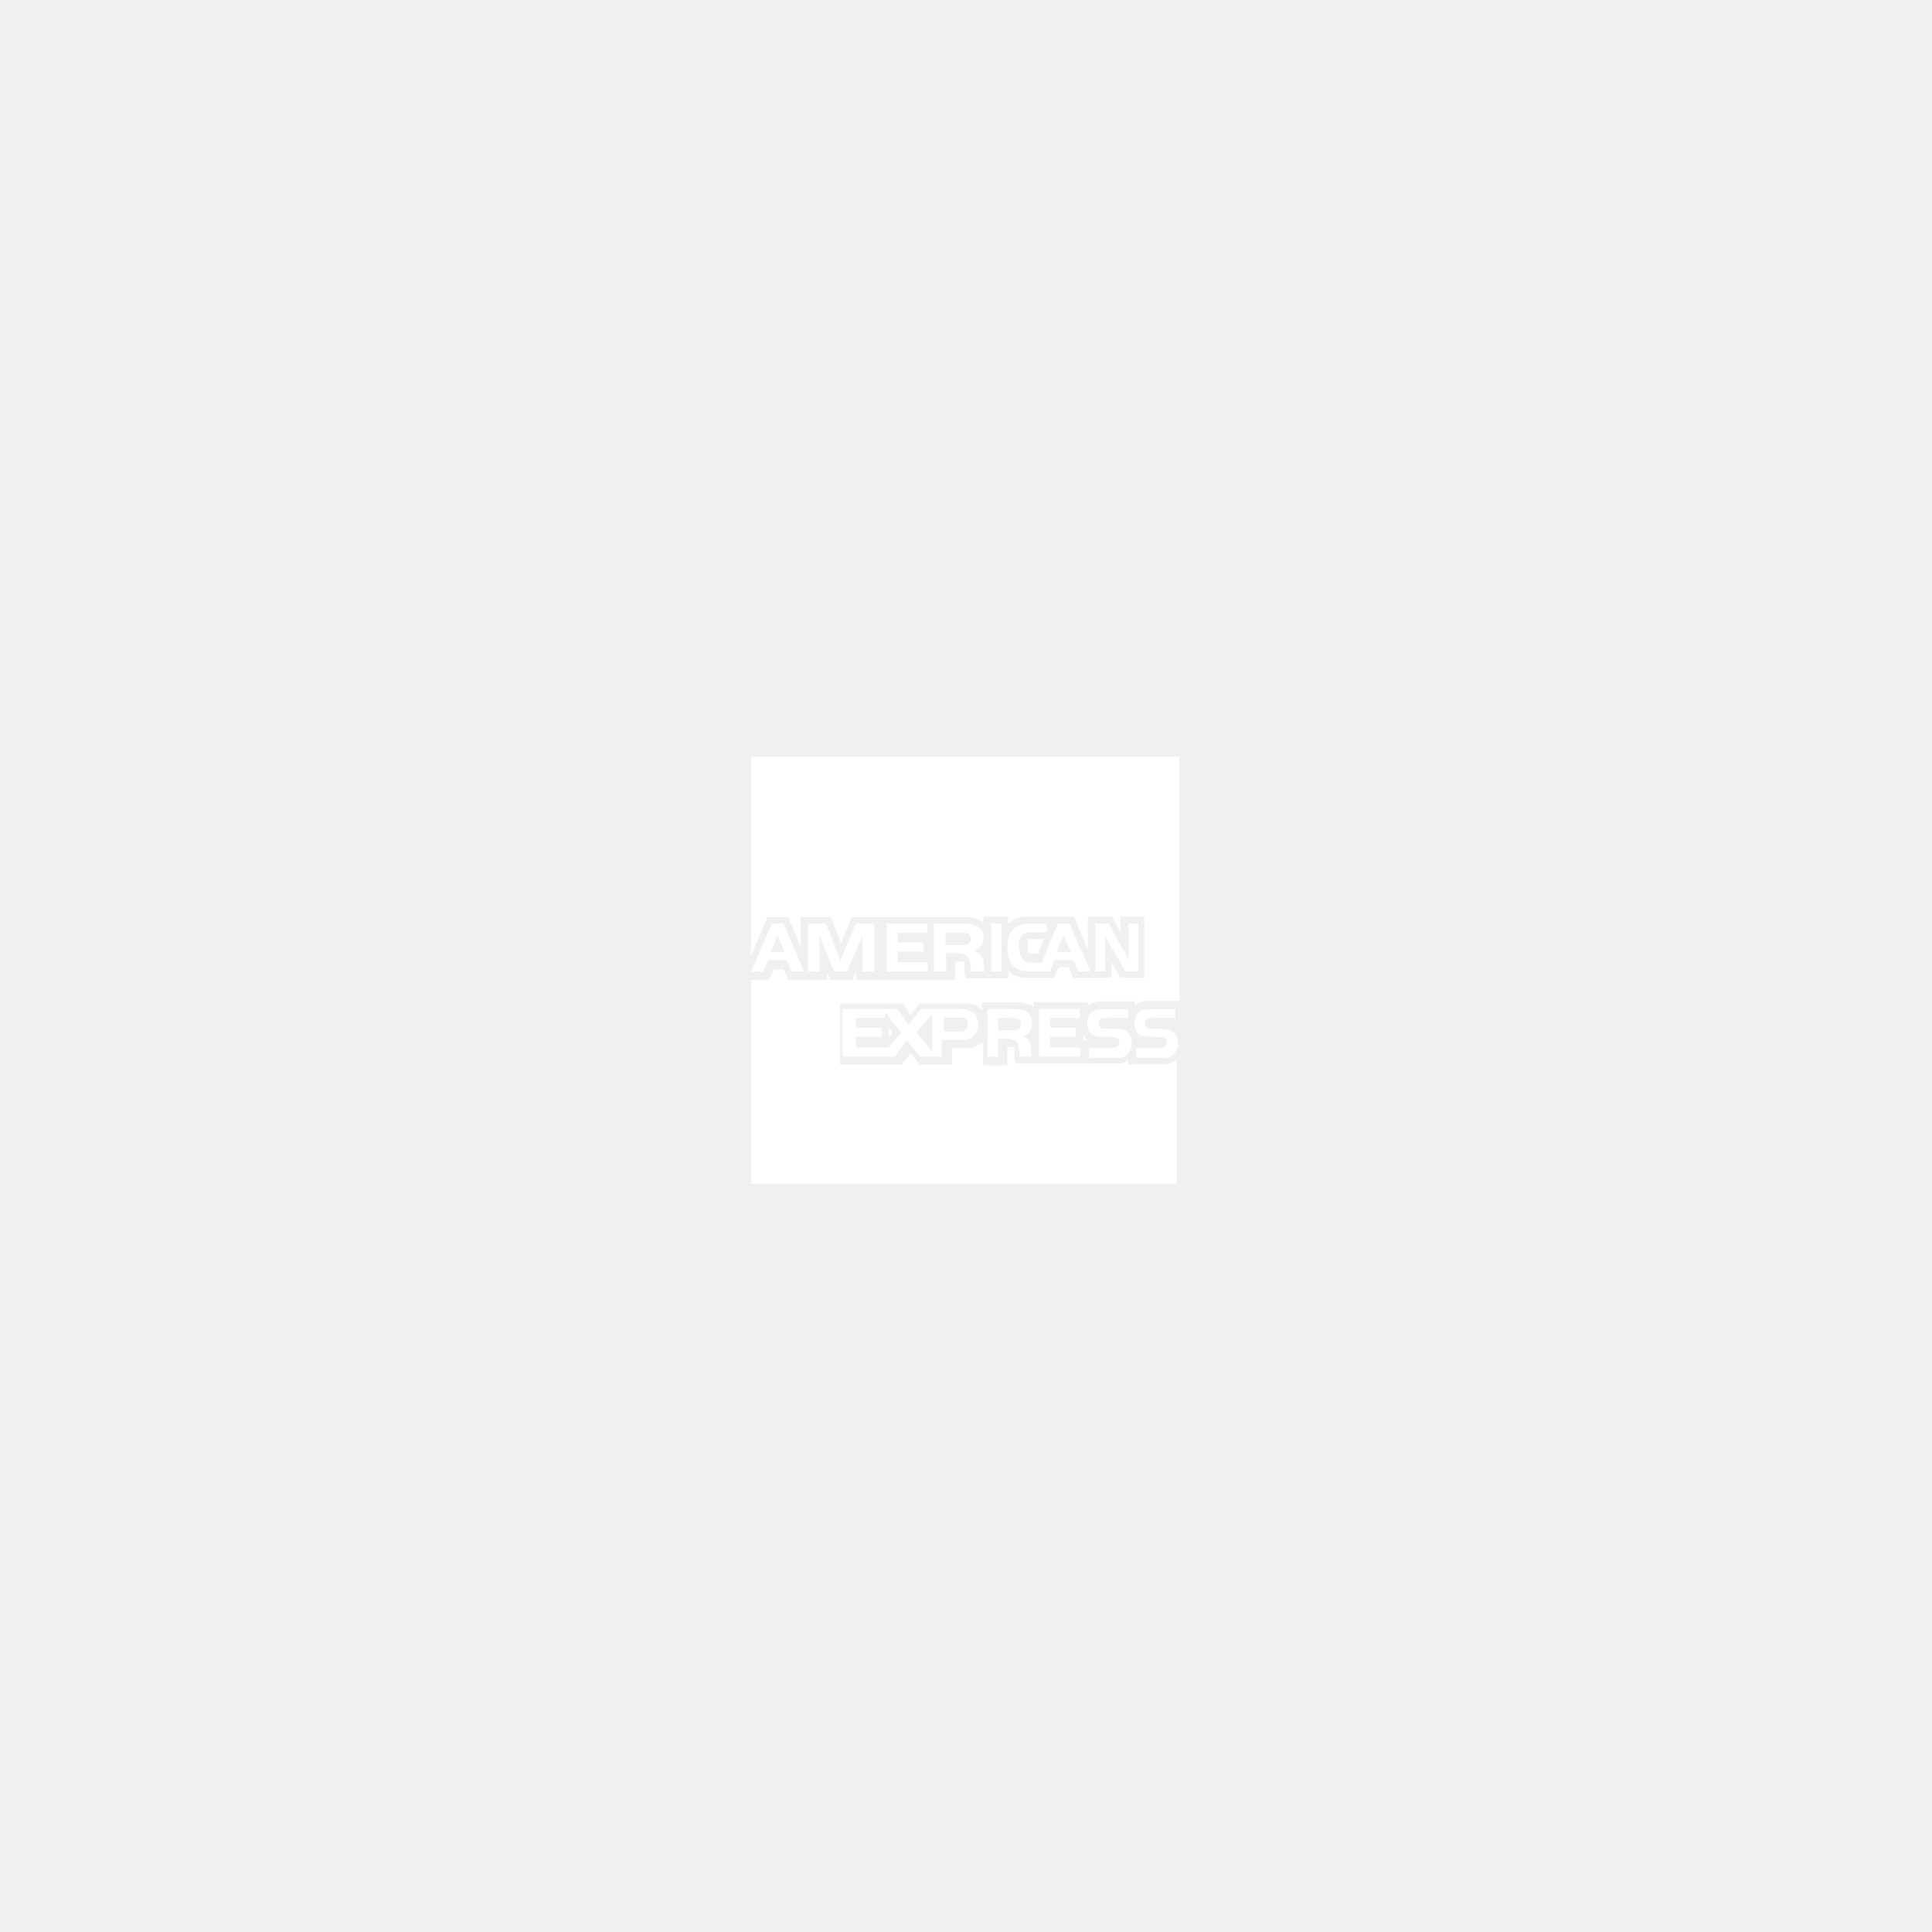
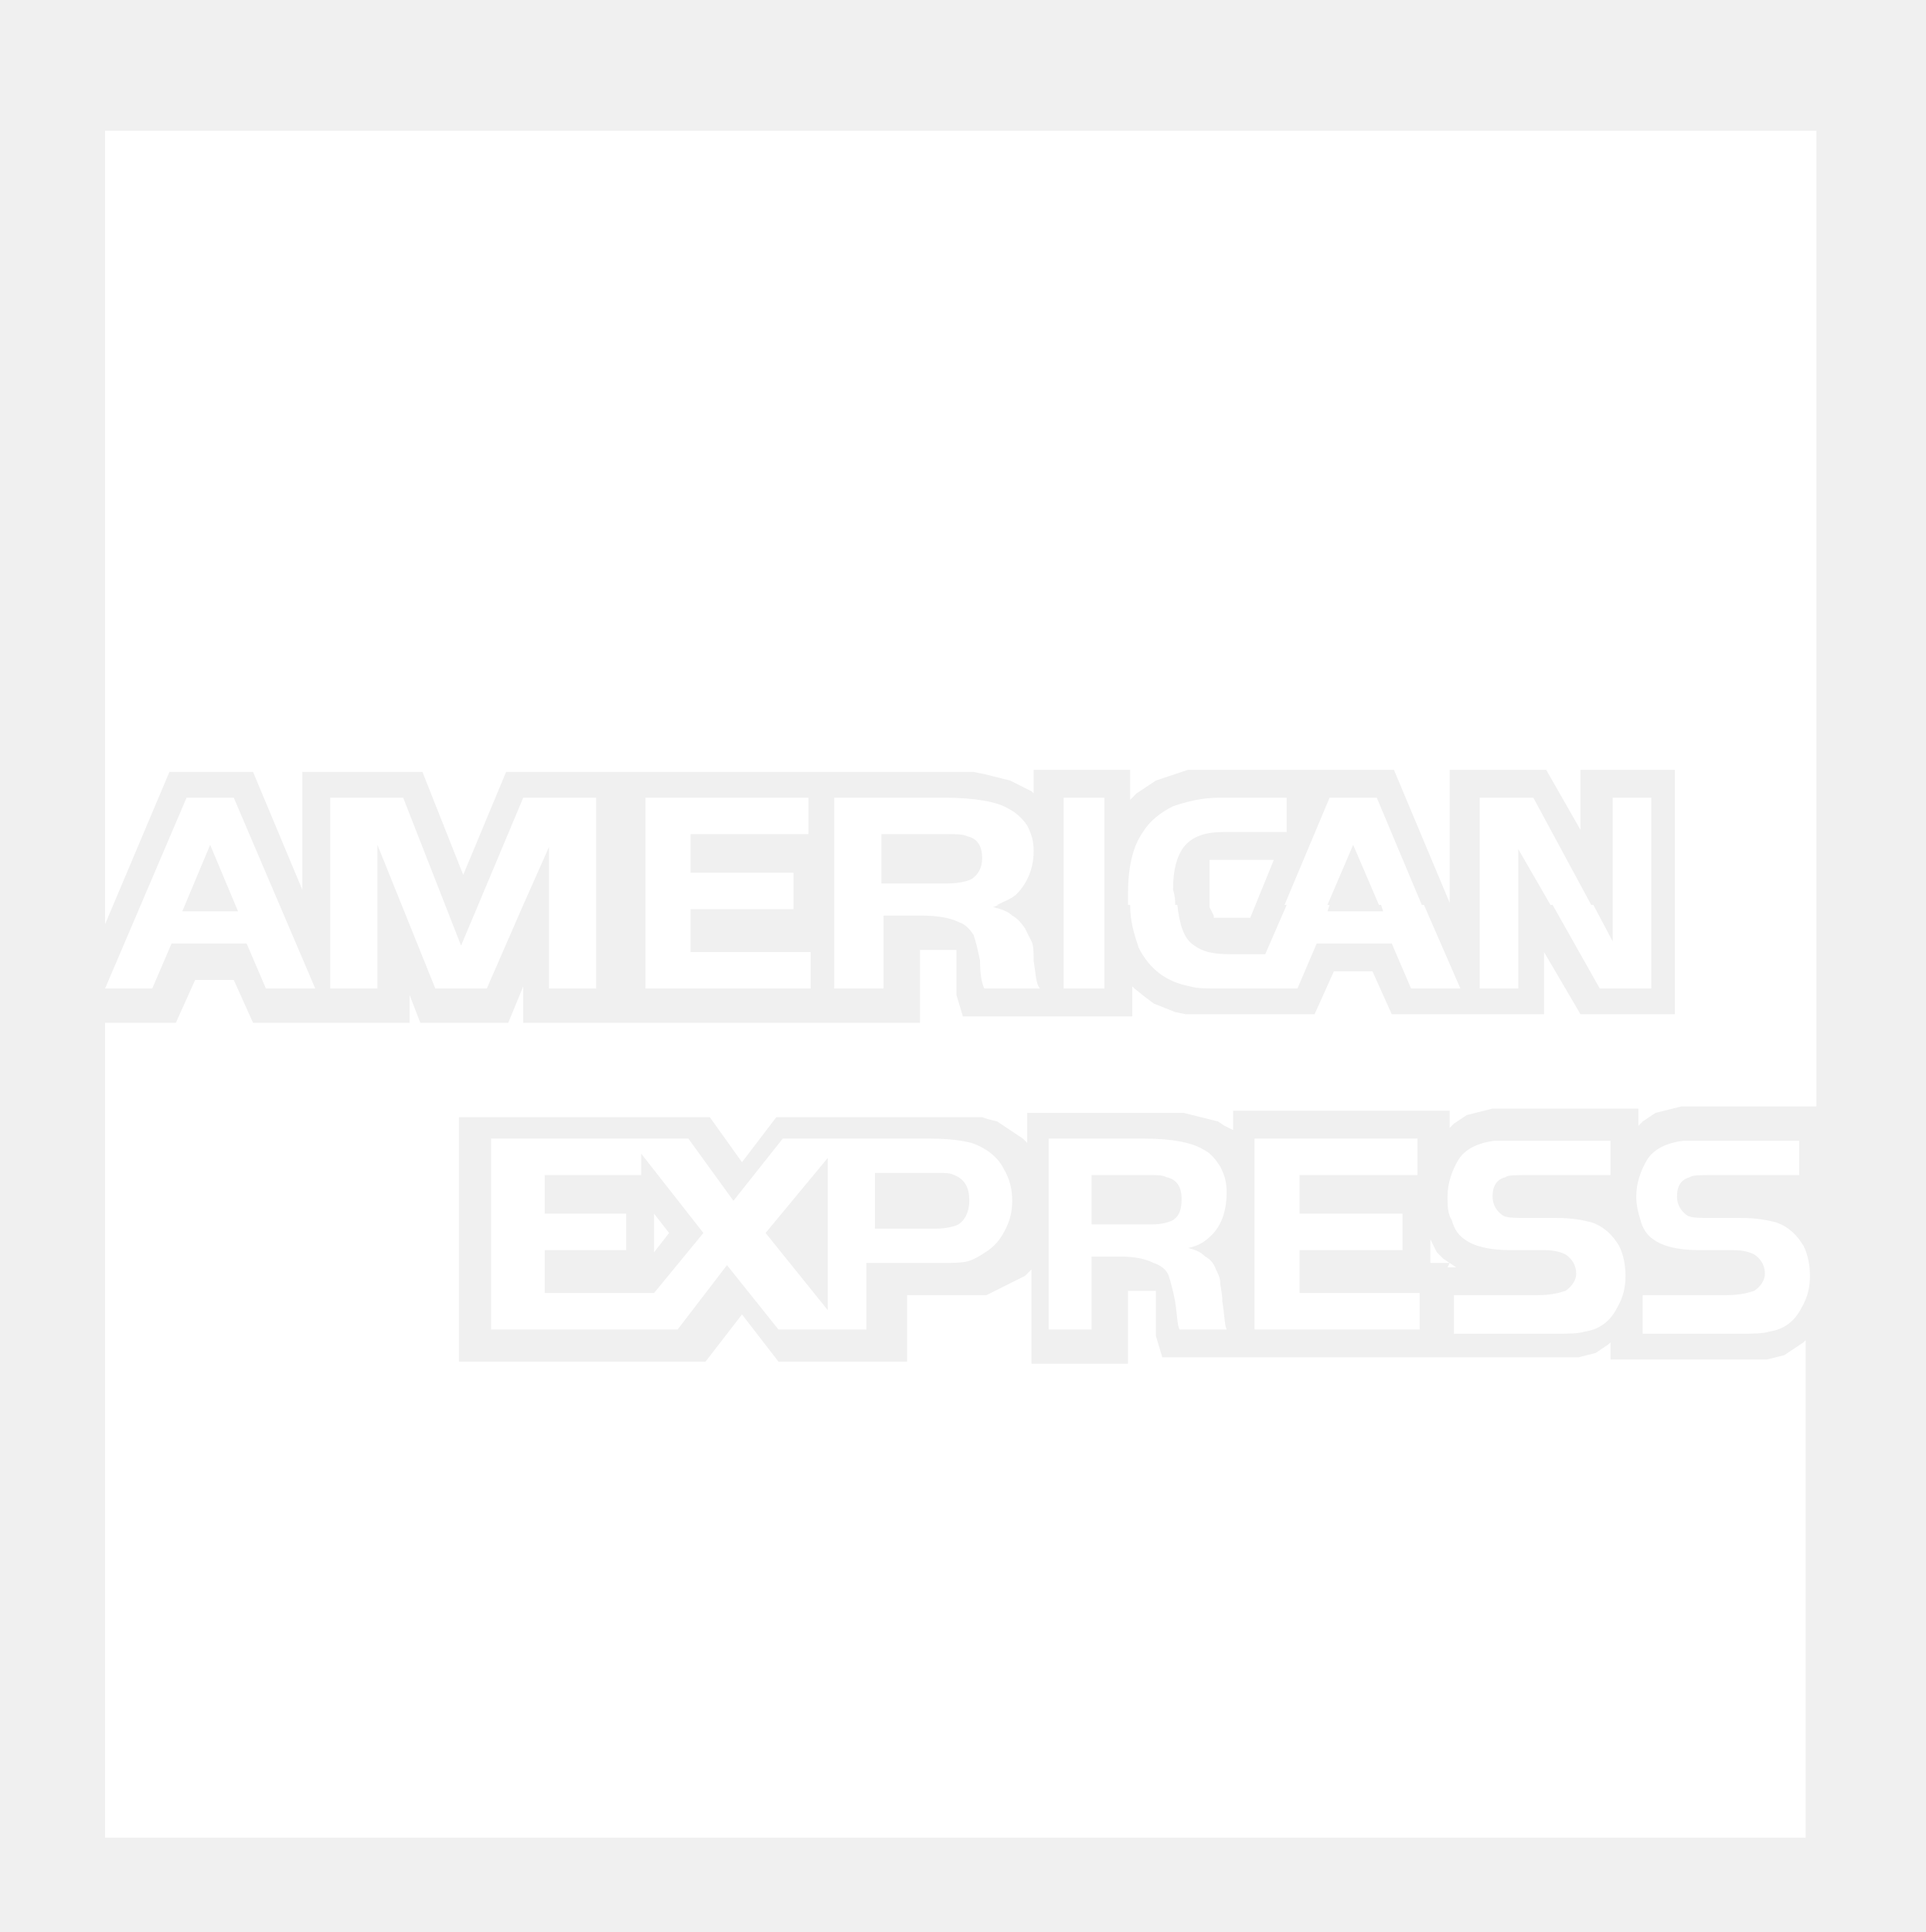
- <svg xmlns="http://www.w3.org/2000/svg" version="1.1" id="Layer_1" x="0px" y="0px" viewBox="0 0 360 360" style="enable-background:new 0 0 360 360;" xml:space="preserve">
+ <svg xmlns="http://www.w3.org/2000/svg" version="1.1" id="Layer_1" x="0px" y="0px" viewBox="0 0 89.8 90.1" style="enable-background:new 0 0 89.8 90.1;" xml:space="preserve">
  <style type="text/css">
	.st0{fill-rule:evenodd;clip-rule:evenodd;fill:#FFFFFF;}
+ 	.st1{fill:#FFFFFF;}
</style>
  <g>
-     <path class="st0" d="M219.3,141H140v37l3-7.1h3.9l2.3,5.5v-5.5h5.6l1.9,4.8l2-4.8h5.5v0h8.4v0h6.3l0.6,0l0.5,0l0.5,0l0.5,0.1   l0.4,0.1l0.4,0.1l0.4,0.1l0.4,0.2l0.2,0.1l0.2,0.1l0.2,0.1l0.1,0.1v-1.1h4.5v1.4l0.1-0.1l0.2-0.2l0.3-0.2l0.3-0.2l0.3-0.2l0.3-0.1   l0.3-0.1l0.3-0.1l0.3-0.1l0.3-0.1l0.3,0l0.4,0l0.4,0l0.4,0h4.2h0.2h3.7l2.6,6.2v-6.2h4.5l1.6,2.8v-2.8h4.4v11.4h-4.4l-1.7-2.9v2.9   H205h-2.2h-2.8l-0.9-2h-1.8l-0.9,2H192h-0.2l-0.2,0l-0.2,0l-0.2,0l-0.2,0l-0.2,0l-0.2,0l-0.2,0l-0.5-0.1l-0.5-0.2l-0.5-0.2   l-0.4-0.3L188,181l-0.1-0.1v1.4h-2.6h-1.9h-3.4l-0.3-1l0-0.2l0-0.2l0-0.2l0-0.2l0-0.2l0-0.2l0-0.2l0-0.2l0-0.1l0-0.1l0-0.1l0-0.1   l0-0.1l0,0l0,0l0,0l0,0l0,0l0,0l0,0l0,0l0,0l0,0l-0.1,0l-0.1,0l-0.1,0l-0.1,0l-0.2,0l-0.2,0l-0.2,0l-0.2,0h-0.5v3.4h-3.2h-1.6h-8.4   H164h-4.5v-1.7l-0.7,1.7h-4.1l-0.5-1.3v1.3h-2.3h-2.5h-2.5l-0.9-2h-1.8l-0.9,2H140v38h79.3v-23.2l-0.1,0.1l-0.3,0.2l-0.3,0.2   l-0.3,0.2l-0.4,0.1l-0.4,0.1l-0.2,0l-0.2,0l-0.2,0l-0.2,0l-0.2,0l-0.2,0l-0.2,0l-0.3,0h-5.6v-0.8l-0.1,0.1l-0.3,0.2l-0.3,0.2   l-0.4,0.1l-0.4,0.1l-0.2,0l-0.2,0l-0.2,0l-0.2,0l-0.2,0l-0.2,0l-0.2,0l-0.2,0h-4.5h-1.1h-7.2h-2h-3l-0.3-1l0-0.2l0-0.2l0-0.2l0-0.2   l0-0.2l0-0.2l0-0.2l0-0.2l0-0.1l0-0.1l0-0.1l0-0.1l0-0.1l0,0l0,0l0,0l0,0l0,0l0,0l0,0l0,0l0,0l0,0l0,0l-0.1,0l-0.1,0l-0.1,0l-0.1,0   l-0.2,0l-0.2,0l-0.2,0h-0.3v3.4h-4.5v-4.4l-0.1,0.1l-0.2,0.2l-0.2,0.1l-0.2,0.1l-0.2,0.1l-0.2,0.1l-0.2,0.1l-0.2,0.1l-0.2,0.1   l-0.2,0.1l-0.2,0.1l-0.2,0l-0.2,0l-0.2,0l-0.2,0l-0.2,0l-0.2,0l-0.2,0l-0.2,0h-2.1v3.1h-6l-1.7-2.2l-1.7,2.2h-11.5v-11.4h5.7l0,0h6   l1.5,2.1l1.6-2.1h7.6l0.3,0l0.3,0l0.3,0l0.3,0l0.3,0l0.3,0l0.2,0l0.3,0.1l0.4,0.1l0.3,0.2l0.3,0.2l0.3,0.2l0.3,0.2l0.2,0.2v-1.4   h5.8l0.5,0l0.5,0l0.5,0l0.4,0.1l0.4,0.1l0.4,0.1l0.4,0.1l0.3,0.2l0.2,0.1l0.2,0.1l0,0v-0.9h10.1v0.8l0.2-0.2l0.3-0.2l0.3-0.2   l0.4-0.1l0.4-0.1l0.4-0.1l0.1,0l0.1,0l0.1,0l0.2,0l0.2,0l0.2,0l0.2,0l0.2,0h5.5v0.8l0.2-0.2l0.3-0.2l0.3-0.2l0.4-0.1l0.4-0.1   l0.4-0.1l0.2,0l0.1,0l0.1,0l0.2,0l0.2,0l0.2,0l0.2,0l0.2,0h4.9V141L219.3,141z M202.6,194l0.4,0l-0.3-0.2l-0.3-0.2l-0.2-0.2   l-0.1-0.1l-0.1-0.2l-0.1-0.2l-0.1-0.2v1.1h0.9V194L202.6,194z M211.7,193.9L211.7,193.9l0.1,0.1L211.7,193.9L211.7,193.9z    M165.6,193.3l0.7-0.9l-0.7-0.9V193.3L165.6,193.3z M194.5,175h-2.1l-0.2,0l-0.2,0l-0.2,0l-0.1,0l-0.1,0l-0.1,0l0,0l0,0l0,0l0,0   l0,0.1l0,0.1l0,0.2l0,0.2l0,0.3l0,0.3l0,0.4l0,0.3l0,0.3l0.1,0.2l0.1,0.2l0,0.1l0,0l0,0l0,0l0.1,0l0.1,0l0.1,0l0.2,0l0.2,0l0.2,0   h0.8L194.5,175L194.5,175z" />
-     <path class="st0" d="M157.4,177.1h2.1l-1.7,3.9h-2.4l-2.7-6.7v6.7h-2.2v-8.9h3.4l2.7,6.9L157.4,177.1L157.4,177.1z M160.7,177.1   h2.2v3.9h-2.2V177.1L160.7,177.1z M165.2,177.1h6.9v0.2h-4.8v2h5.6v1.7h-7.7V177.1L165.2,177.1z M174,177.1h7.7   c-0.1,0-0.2,0.1-0.3,0.1c0.4,0.1,0.7,0.2,0.9,0.4c0.2,0.1,0.4,0.3,0.6,0.6c0.1,0.2,0.2,0.4,0.3,0.6c0.1,0.2,0.1,0.5,0.1,0.9   c0.1,0.6,0.1,1.1,0.3,1.3H181c-0.1-0.2-0.2-0.6-0.2-1.3c-0.1-0.5-0.2-0.9-0.3-1.2c-0.2-0.3-0.4-0.5-0.7-0.6c-0.4-0.2-1-0.3-1.7-0.3   h-1.8v3.4H174V177.1L174,177.1z M184.7,177.1h1.9v3.9h-1.9V177.1L184.7,177.1z M187.8,177.1h2.2c0.1,0.9,0.3,1.6,0.8,1.9   c0.4,0.3,0.9,0.4,1.7,0.4h1.6l1-2.3h2l-0.1,0.3h2.6l-0.1-0.3h2l1.7,3.9h-2.3l-0.9-2.1h-3.5l-0.9,2.1h-0.4h-1.8H192   c-0.6,0-1.1,0-1.4-0.1c-1.1-0.2-1.9-0.8-2.4-1.8C188,178.5,187.8,177.9,187.8,177.1L187.8,177.1z M204.1,177.1h1.8v3.9h-1.8V177.1   L204.1,177.1z M207.5,177.1h1.9l0.9,1.7v-1.7h1.8v3.9h-2.4L207.5,177.1L207.5,177.1z M212.1,177.1h-1.8v-5h1.8V177.1L212.1,177.1z    M209.3,177.1h-1.9l-1.5-2.6v2.6h-1.8v-5h2.5L209.3,177.1L209.3,177.1z M201.4,177.1h-2l-1.2-2.8l-1.2,2.8h-2l2.1-5h2.2   L201.4,177.1L201.4,177.1z M189.9,177.1h-2.2c0-0.2,0-0.3,0-0.5c0-1.2,0.2-2.2,0.7-2.9c0.3-0.5,0.8-0.9,1.4-1.2   c0.6-0.2,1.3-0.4,2.2-0.4h3.1v1.6h-2.9c-0.9,0-1.5,0.2-1.9,0.7c-0.3,0.4-0.5,1-0.5,2C189.9,176.7,189.9,176.9,189.9,177.1   L189.9,177.1z M186.6,177.1h-1.9v-5h1.9V177.1L186.6,177.1z M181.6,177.1H174v-5h5.1c1.5,0,2.5,0.2,3,0.5c0.4,0.2,0.7,0.5,0.9,0.8   c0.2,0.4,0.3,0.7,0.3,1.2c0,0.8-0.3,1.5-0.8,2C182.3,176.8,182,176.9,181.6,177.1L181.6,177.1z M172.1,177.1h-6.9v-5h7.6v1.7h-5.5   v1.8h4.8V177.1L172.1,177.1z M162.9,177.1h-2.2v-2.7l-1.2,2.7h-2.1l2.1-5h3.4V177.1L162.9,177.1z M202.9,196.9v-1.6h3.9   c0.6,0,1-0.1,1.3-0.2c0.3-0.2,0.5-0.5,0.5-0.8c0-0.4-0.2-0.7-0.5-0.9c-0.2-0.1-0.5-0.2-1-0.2h-1.6c-1,0-1.7-0.2-2.1-0.5   c-0.3-0.2-0.5-0.5-0.6-0.9c-0.2-0.3-0.2-0.7-0.2-1.1c0-0.6,0.2-1.2,0.5-1.7c0.3-0.5,0.9-0.8,1.7-0.9c0.3,0,0.6,0,1.1,0h4.3v1.6   h-3.8c-0.6,0-1,0-1.1,0.1c-0.4,0.1-0.6,0.4-0.6,0.9c0,0.4,0.2,0.7,0.5,0.9c0.2,0.1,0.6,0.1,1.1,0.1h1.4c0.7,0,1.2,0.1,1.6,0.2   c0.6,0.2,1,0.6,1.3,1.1c0.2,0.4,0.3,0.9,0.3,1.4c0,0.5-0.1,1-0.4,1.5c-0.3,0.6-0.8,1-1.5,1.1c-0.3,0.1-0.8,0.1-1.5,0.1H202.9   L202.9,196.9z M193.6,188h7.6v1.7h-5.5v1.8h4.8v1.7h-4.8v2h5.6v1.7h-7.7V188L193.6,188z M157.4,188h7l0,0h2.8l2.1,2.9l2.3-2.9h2   h0.7h4.2c0.9,0,1.5,0.1,1.9,0.2c0.6,0.2,1.2,0.6,1.5,1.2c0.3,0.5,0.4,1,0.4,1.5c0,0.5-0.1,0.9-0.3,1.3c-0.2,0.4-0.4,0.7-0.8,1   c-0.3,0.2-0.6,0.4-0.9,0.5c-0.3,0.1-0.8,0.1-1.4,0.1h-3.4v3.1h-1.4h-0.7h-2l-2.4-3l-2.3,3h-1.9h-0.9h-6.9V188L157.4,188z    M165,188.7v1h-5.5v1.8h4.8v1.7h-4.8v2h5.6l0.5,0l2.3-2.8L165,188.7L165,188.7z M211.7,196.9v-1.6h3.9c0.6,0,1-0.1,1.3-0.2   c0.3-0.2,0.5-0.5,0.5-0.8c0-0.4-0.2-0.7-0.5-0.9c-0.2-0.1-0.5-0.2-1-0.2h-1.6c-1,0-1.7-0.2-2.1-0.5c-0.3-0.2-0.5-0.5-0.6-0.9   c-0.1-0.3-0.2-0.7-0.2-1.1c0-0.6,0.2-1.2,0.5-1.7c0.3-0.5,0.9-0.8,1.7-0.9c0.3,0,0.6,0,1.1,0h4.3v1.6H215c-0.6,0-1,0-1.1,0.1   c-0.4,0.1-0.6,0.4-0.6,0.9c0,0.4,0.2,0.7,0.5,0.9c0.2,0.1,0.6,0.1,1.1,0.1h1.4c0.7,0,1.2,0.1,1.6,0.2c0.6,0.2,1,0.6,1.3,1.1   c0.2,0.4,0.3,0.9,0.3,1.4c0,0.5-0.1,1-0.4,1.5c-0.3,0.6-0.8,1-1.5,1.1c-0.3,0.1-0.8,0.1-1.5,0.1H211.7L211.7,196.9z M186,192h2.8   c0.5,0,0.8-0.1,1-0.2c0.3-0.2,0.4-0.5,0.4-1c0-0.5-0.2-0.9-0.7-1c-0.2-0.1-0.4-0.1-0.8-0.1H186V192L186,192z M186,193.5v3.4h-2V188   h4.5c1.3,0,2.2,0.2,2.7,0.5c0.4,0.2,0.6,0.5,0.8,0.8c0.2,0.4,0.3,0.7,0.3,1.2c0,0.8-0.2,1.5-0.7,2c-0.3,0.3-0.6,0.5-1.1,0.6   c0.4,0.1,0.6,0.2,0.8,0.4c0.2,0.1,0.4,0.3,0.5,0.6c0.1,0.2,0.2,0.4,0.2,0.6c0,0.2,0.1,0.5,0.1,0.9c0.1,0.6,0.1,1.1,0.2,1.3h-2.2   c-0.1-0.2-0.1-0.6-0.2-1.3c-0.1-0.5-0.2-0.9-0.3-1.2c-0.1-0.3-0.4-0.5-0.7-0.6c-0.4-0.2-0.9-0.3-1.6-0.3H186L186,193.5z    M173.7,188.9l-2.9,3.5l2.9,3.6V188.9L173.7,188.9z M175.8,192.2h2.9c0.5,0,0.9-0.1,1.1-0.2c0.3-0.2,0.5-0.6,0.5-1.1   c0-0.6-0.2-1-0.7-1.2c-0.2-0.1-0.4-0.1-0.8-0.1h-2.9V192.2L175.8,192.2z M144.9,174.3l-1.3,3.1h2.6L144.9,174.3L144.9,174.3z    M140,181l3.8-8.9h2.2l3.8,8.9h-2.3l-0.9-2.1h-3.5l-0.9,2.1H140L140,181z M176.2,176.1h3.1c0.5,0,0.9-0.1,1.1-0.2   c0.3-0.2,0.5-0.5,0.5-1c0-0.5-0.2-0.9-0.7-1c-0.2-0.1-0.5-0.1-0.9-0.1h-3.1V176.1L176.2,176.1z" />
+     <path class="st0" d="M84.2,6.1H4.9v37l3-7.1h3.9l2.3,5.5V36h5.6l1.9,4.8l2-4.8h5.5l0,0h8.4l0,0h6.3h0.6h0.5h0.5l0.5,0.1l0.4,0.1   l0.4,0.1l0.4,0.1l0.4,0.2l0.2,0.1l0.2,0.1l0.2,0.1l0.1,0.1v-1.1h4.5v1.4l0.1-0.1L53,37l0.3-0.2l0.3-0.2l0.3-0.2l0.3-0.1l0.3-0.1   l0.3-0.1l0.3-0.1l0.3-0.1h0.3h0.4h0.4h0.4h4.2h0.2H65l2.6,6.2v-6.2h4.5l1.6,2.8v-2.8h4.4v11.4h-4.4L72,44.4v2.9h-2.1h-2.2h-2.8   l-0.9-2h-1.8l-0.9,2h-4.4h-0.2h-0.2h-0.2h-0.2h-0.2h-0.2h-0.2h-0.2l-0.5-0.1L54.3,47l-0.5-0.2l-0.4-0.3l-0.5-0.4L52.8,46v1.4h-2.6   h-1.9h-3.4l-0.3-1v-0.2V46v-0.2v-0.2v-0.2v-0.2V45v-0.2v-0.1v-0.1v-0.1v-0.1v-0.1l0,0l0,0l0,0l0,0l0,0l0,0l0,0l0,0l0,0l0,0h-0.1   h-0.1h-0.1h-0.1H44h-0.2h-0.2h-0.2h-0.5v3.4h-3.2h-1.6h-8.4h-0.8h-4.5V46l-0.7,1.7h-4.1l-0.5-1.3v1.3h-2.3h-2.5h-2.5l-0.9-2H9.1   l-0.9,2H4.9v38h79.3V62.5l-0.1,0.1l-0.3,0.2L83.5,63l-0.3,0.2l-0.4,0.1l-0.4,0.1h-0.2H82h-0.2h-0.2h-0.2h-0.2H81h-0.3h-5.6v-0.8   L75,62.7l-0.3,0.2l-0.3,0.2L74,63.2l-0.4,0.1h-0.2h-0.2H73h-0.2h-0.2h-0.2h-0.2H72h-4.5h-1.1h-7.2h-2h-3l-0.3-1v-0.2v-0.2v-0.2   v-0.2v-0.2v-0.2v-0.2v-0.2v-0.1v-0.1v-0.1v-0.1v-0.1l0,0l0,0l0,0l0,0l0,0l0,0l0,0l0,0l0,0l0,0l0,0h-0.1h-0.1h-0.1h-0.1h-0.2h-0.2   h-0.2h-0.3v3.4h-4.5v-4.4L48,59.3l-0.2,0.2l-0.2,0.1l-0.2,0.1l-0.2,0.1L47,59.9L46.8,60l-0.2,0.1l-0.2,0.1l-0.2,0.1L46,60.4h-0.2   h-0.2h-0.2h-0.2H45h-0.2h-0.2h-0.2h-2.1v3.1h-6l-1.7-2.2l-1.7,2.2H21.4V52.1h5.7l0,0h6l1.5,2.1l1.6-2.1h7.6h0.3h0.3h0.3H45h0.3h0.3   h0.2l0.3,0.1l0.4,0.1l0.3,0.2l0.3,0.2l0.3,0.2l0.3,0.2l0.2,0.2v-1.4h5.8h0.5h0.5h0.5l0.4,0.1l0.4,0.1l0.4,0.1l0.4,0.1l0.3,0.2   l0.2,0.1l0.2,0.1l0,0v-0.9h10.1v0.8l0.2-0.2l0.3-0.2l0.3-0.2l0.4-0.1l0.4-0.1l0.4-0.1h0.1h0.1h0.1h0.2h0.2h0.2h0.2h0.2h5.5v0.8   l0.2-0.2l0.3-0.2l0.3-0.2l0.4-0.1l0.4-0.1l0.4-0.1h0.2h0.1h0.1H79h0.2h0.2h0.2h0.2h4.9V6.1H84.2z M67.5,59.1h0.4l-0.3-0.2l-0.3-0.2   l-0.2-0.2L67,58.4l-0.1-0.2L66.8,58l-0.1-0.2v1.1h0.9L67.5,59.1L67.5,59.1z M76.6,59L76.6,59l0.1,0.1L76.6,59L76.6,59z M30.5,58.4   l0.7-0.9l-0.7-0.9V58.4L30.5,58.4z M59.4,40.1h-2.1h-0.2h-0.2h-0.2h-0.1h-0.1h-0.1l0,0l0,0l0,0l0,0v0.1v0.1v0.2v0.2V41v0.3v0.4V42   v0.3l0.1,0.2l0.1,0.2v0.1l0,0l0,0l0,0h0.1h0.1h0.1h0.2h0.2h0.2h0.8L59.4,40.1L59.4,40.1z" />
+     <path class="st0" d="M22.3,42.2h2.1l-1.7,3.9h-2.4l-2.7-6.7v6.7h-2.2v-8.9h3.4l2.7,6.9L22.3,42.2L22.3,42.2z M25.6,42.2h2.2v3.9   h-2.2V42.2L25.6,42.2z M30.1,42.2H37v0.2h-4.8v2h5.6v1.7h-7.7V42.2L30.1,42.2z M38.9,42.2h7.7c-0.1,0-0.2,0.1-0.3,0.1   c0.4,0.1,0.7,0.2,0.9,0.4c0.2,0.1,0.4,0.3,0.6,0.6c0.1,0.2,0.2,0.4,0.3,0.6c0.1,0.2,0.1,0.5,0.1,0.9c0.1,0.6,0.1,1.1,0.3,1.3h-2.6   c-0.1-0.2-0.2-0.6-0.2-1.3c-0.1-0.5-0.2-0.9-0.3-1.2c-0.2-0.3-0.4-0.5-0.7-0.6c-0.4-0.2-1-0.3-1.7-0.3h-1.8v3.4h-2.3V42.2   L38.9,42.2z M49.6,42.2h1.9v3.9h-1.9V42.2L49.6,42.2z M52.7,42.2h2.2c0.1,0.9,0.3,1.6,0.8,1.9c0.4,0.3,0.9,0.4,1.7,0.4H59l1-2.3h2   l-0.1,0.3h2.6l-0.1-0.3h2l1.7,3.9h-2.3L64.9,44h-3.5l-0.9,2.1h-0.4h-1.8h-1.4c-0.6,0-1.1,0-1.4-0.1c-1.1-0.2-1.9-0.8-2.4-1.8   C52.9,43.6,52.7,43,52.7,42.2L52.7,42.2z M69,42.2h1.8v3.9H69V42.2L69,42.2z M72.4,42.2h1.9l0.9,1.7v-1.7H77v3.9h-2.4L72.4,42.2   L72.4,42.2z M77,42.2h-1.8v-5H77V42.2L77,42.2z M74.2,42.2h-1.9l-1.5-2.6v2.6H69v-5h2.5L74.2,42.2L74.2,42.2z M66.3,42.2h-2   l-1.2-2.8l-1.2,2.8h-2l2.1-5h2.2L66.3,42.2L66.3,42.2z M54.8,42.2h-2.2c0-0.2,0-0.3,0-0.5c0-1.2,0.2-2.2,0.7-2.9   c0.3-0.5,0.8-0.9,1.4-1.2c0.6-0.2,1.3-0.4,2.2-0.4H60v1.6h-2.9c-0.9,0-1.5,0.2-1.9,0.7c-0.3,0.4-0.5,1-0.5,2   C54.8,41.8,54.8,42,54.8,42.2L54.8,42.2z M51.5,42.2h-1.9v-5h1.9V42.2L51.5,42.2z M46.5,42.2h-7.6v-5H44c1.5,0,2.5,0.2,3,0.5   c0.4,0.2,0.7,0.5,0.9,0.8c0.2,0.4,0.3,0.7,0.3,1.2c0,0.8-0.3,1.5-0.8,2C47.2,41.9,46.9,42,46.5,42.2L46.5,42.2z M37,42.2h-6.9v-5   h7.6v1.7h-5.5v1.8H37L37,42.2L37,42.2z M27.8,42.2h-2.2v-2.7l-1.2,2.7h-2.1l2.1-5h3.4V42.2L27.8,42.2z M67.8,62v-1.6h3.9   c0.6,0,1-0.1,1.3-0.2c0.3-0.2,0.5-0.5,0.5-0.8c0-0.4-0.2-0.7-0.5-0.9c-0.2-0.1-0.5-0.2-1-0.2h-1.6c-1,0-1.7-0.2-2.1-0.5   c-0.3-0.2-0.5-0.5-0.6-0.9c-0.2-0.3-0.2-0.7-0.2-1.1c0-0.6,0.2-1.2,0.5-1.7s0.9-0.8,1.7-0.9c0.3,0,0.6,0,1.1,0h4.3v1.6h-3.8   c-0.6,0-1,0-1.1,0.1c-0.4,0.1-0.6,0.4-0.6,0.9c0,0.4,0.2,0.7,0.5,0.9c0.2,0.1,0.6,0.1,1.1,0.1h1.4c0.7,0,1.2,0.1,1.6,0.2   c0.6,0.2,1,0.6,1.3,1.1c0.2,0.4,0.3,0.9,0.3,1.4s-0.1,1-0.4,1.5c-0.3,0.6-0.8,1-1.5,1.1c-0.3,0.1-0.8,0.1-1.5,0.1h-4.6V62z    M58.5,53.1h7.6v1.7h-5.5v1.8h4.8v1.7h-4.8v2h5.6V62h-7.7L58.5,53.1L58.5,53.1z M23.3,53.1h6l0,0h2.8l2.1,2.9l2.3-2.9h2h0.7h4.2   c0.9,0,1.5,0.1,1.9,0.2c0.6,0.2,1.2,0.6,1.5,1.2c0.3,0.5,0.4,1,0.4,1.5s-0.1,0.9-0.3,1.3c-0.2,0.4-0.4,0.7-0.8,1   c-0.3,0.2-0.6,0.4-0.9,0.5c-0.3,0.1-0.8,0.1-1.4,0.1h-3.4V62H39h-0.7h-2l-2.4-3l-2.3,3h-1.9h-0.9h-5.9v-8.9H23.3z M29.9,53.8v1   h-4.5v1.8h3.8v1.7h-3.8v2H30h0.5l2.3-2.8L29.9,53.8L29.9,53.8z M76.6,62v-1.6h3.9c0.6,0,1-0.1,1.3-0.2c0.3-0.2,0.5-0.5,0.5-0.8   c0-0.4-0.2-0.7-0.5-0.9c-0.2-0.1-0.5-0.2-1-0.2h-1.6c-1,0-1.7-0.2-2.1-0.5c-0.3-0.2-0.5-0.5-0.6-0.9c-0.1-0.3-0.2-0.7-0.2-1.1   c0-0.6,0.2-1.2,0.5-1.7s0.9-0.8,1.7-0.9c0.3,0,0.6,0,1.1,0h4.3v1.6h-4c-0.6,0-1,0-1.1,0.1c-0.4,0.1-0.6,0.4-0.6,0.9   c0,0.4,0.2,0.7,0.5,0.9c0.2,0.1,0.6,0.1,1.1,0.1h1.4c0.7,0,1.2,0.1,1.6,0.2c0.6,0.2,1,0.6,1.3,1.1c0.2,0.4,0.3,0.9,0.3,1.4   s-0.1,1-0.4,1.5c-0.3,0.6-0.8,1-1.5,1.1c-0.3,0.1-0.8,0.1-1.5,0.1h-4.4V62z M50.9,57.1h2.8c0.5,0,0.8-0.1,1-0.2   c0.3-0.2,0.4-0.5,0.4-1s-0.2-0.9-0.7-1c-0.2-0.1-0.4-0.1-0.8-0.1h-2.7V57.1L50.9,57.1z M50.9,58.6V62h-2v-8.9h4.5   c1.3,0,2.2,0.2,2.7,0.5c0.4,0.2,0.6,0.5,0.8,0.8c0.2,0.4,0.3,0.7,0.3,1.2c0,0.8-0.2,1.5-0.7,2c-0.3,0.3-0.6,0.5-1.1,0.6   c0.4,0.1,0.6,0.2,0.8,0.4c0.2,0.1,0.4,0.3,0.5,0.6c0.1,0.2,0.2,0.4,0.2,0.6c0,0.2,0.1,0.5,0.1,0.9c0.1,0.6,0.1,1.1,0.2,1.3H55   c-0.1-0.2-0.1-0.6-0.2-1.3c-0.1-0.5-0.2-0.9-0.3-1.2s-0.4-0.5-0.7-0.6c-0.4-0.2-0.9-0.3-1.6-0.3H50.9L50.9,58.6z M38.6,54l-2.9,3.5   l2.9,3.6V54L38.6,54z M40.7,57.3h2.9c0.5,0,0.9-0.1,1.1-0.2c0.3-0.2,0.5-0.6,0.5-1.1c0-0.6-0.2-1-0.7-1.2c-0.2-0.1-0.4-0.1-0.8-0.1   h-2.9v2.6H40.7z M9.8,39.4l-1.3,3.1h2.6L9.8,39.4L9.8,39.4z M4.9,46.1l3.8-8.9h2.2l3.8,8.9h-2.3L11.5,44H8l-0.9,2.1H4.9L4.9,46.1z    M41.1,41.2h3.1c0.5,0,0.9-0.1,1.1-0.2c0.3-0.2,0.5-0.5,0.5-1s-0.2-0.9-0.7-1c-0.2-0.1-0.5-0.1-0.9-0.1h-3.1L41.1,41.2L41.1,41.2z" />
  </g>
</svg>
